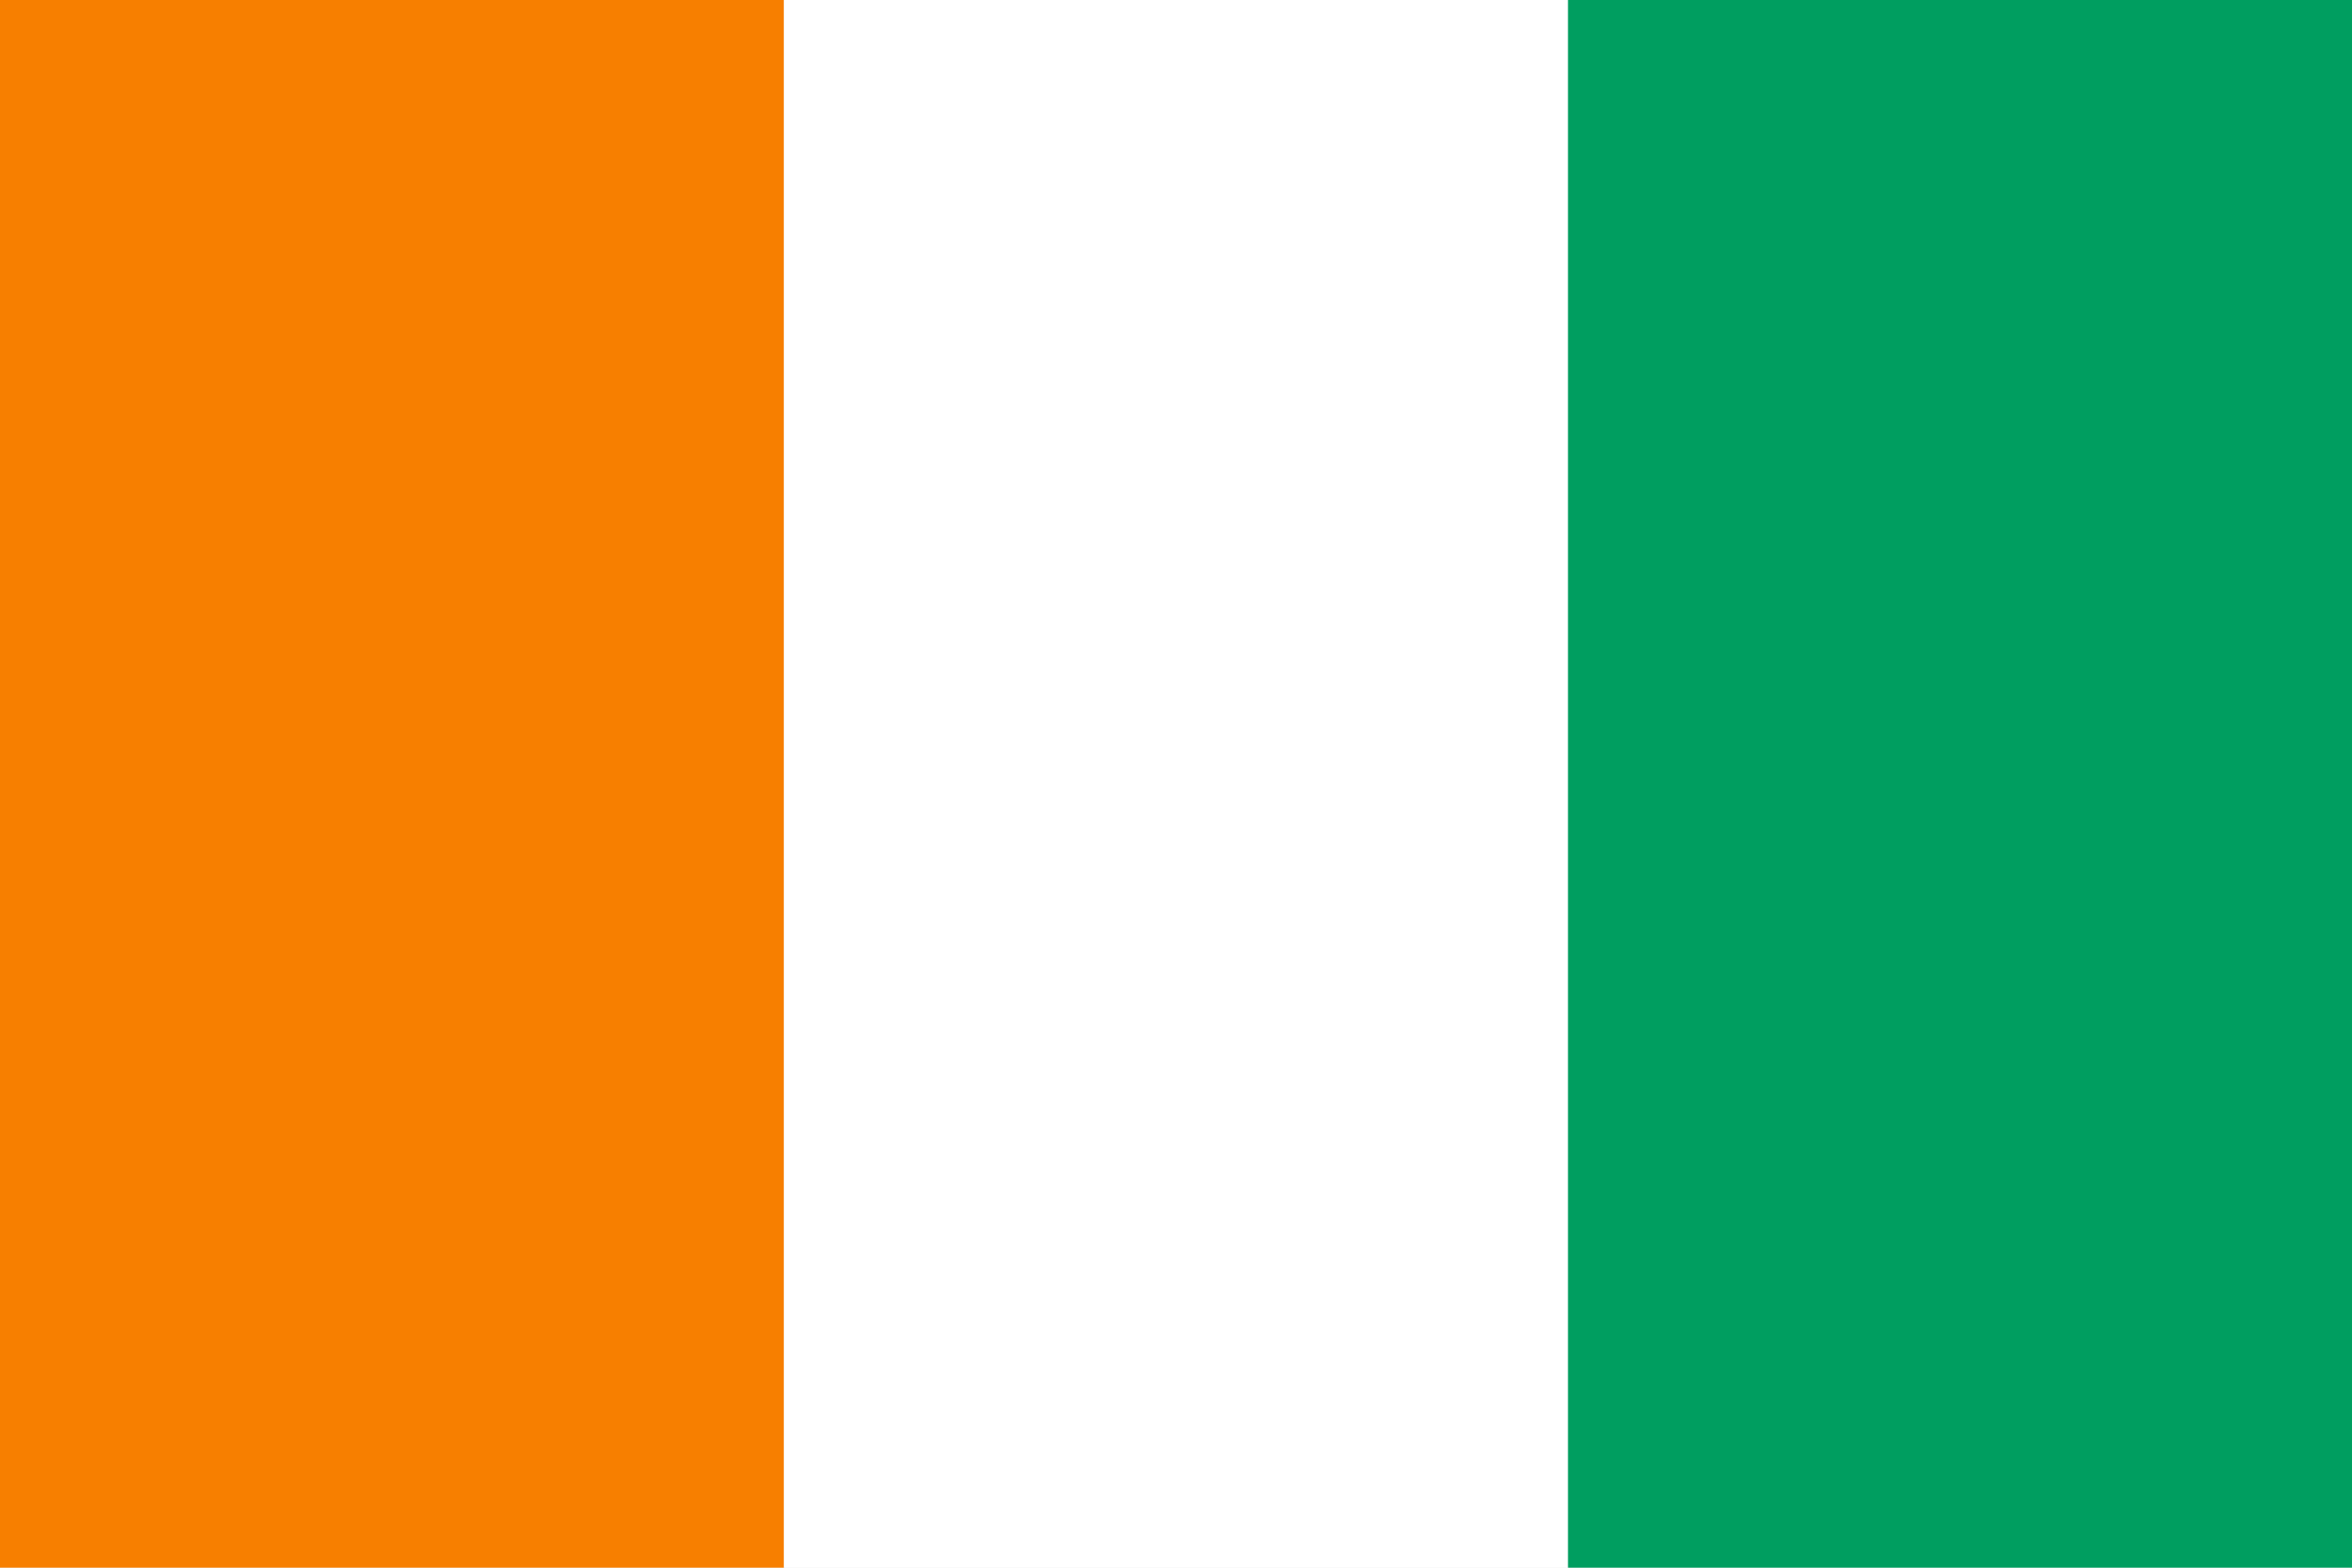
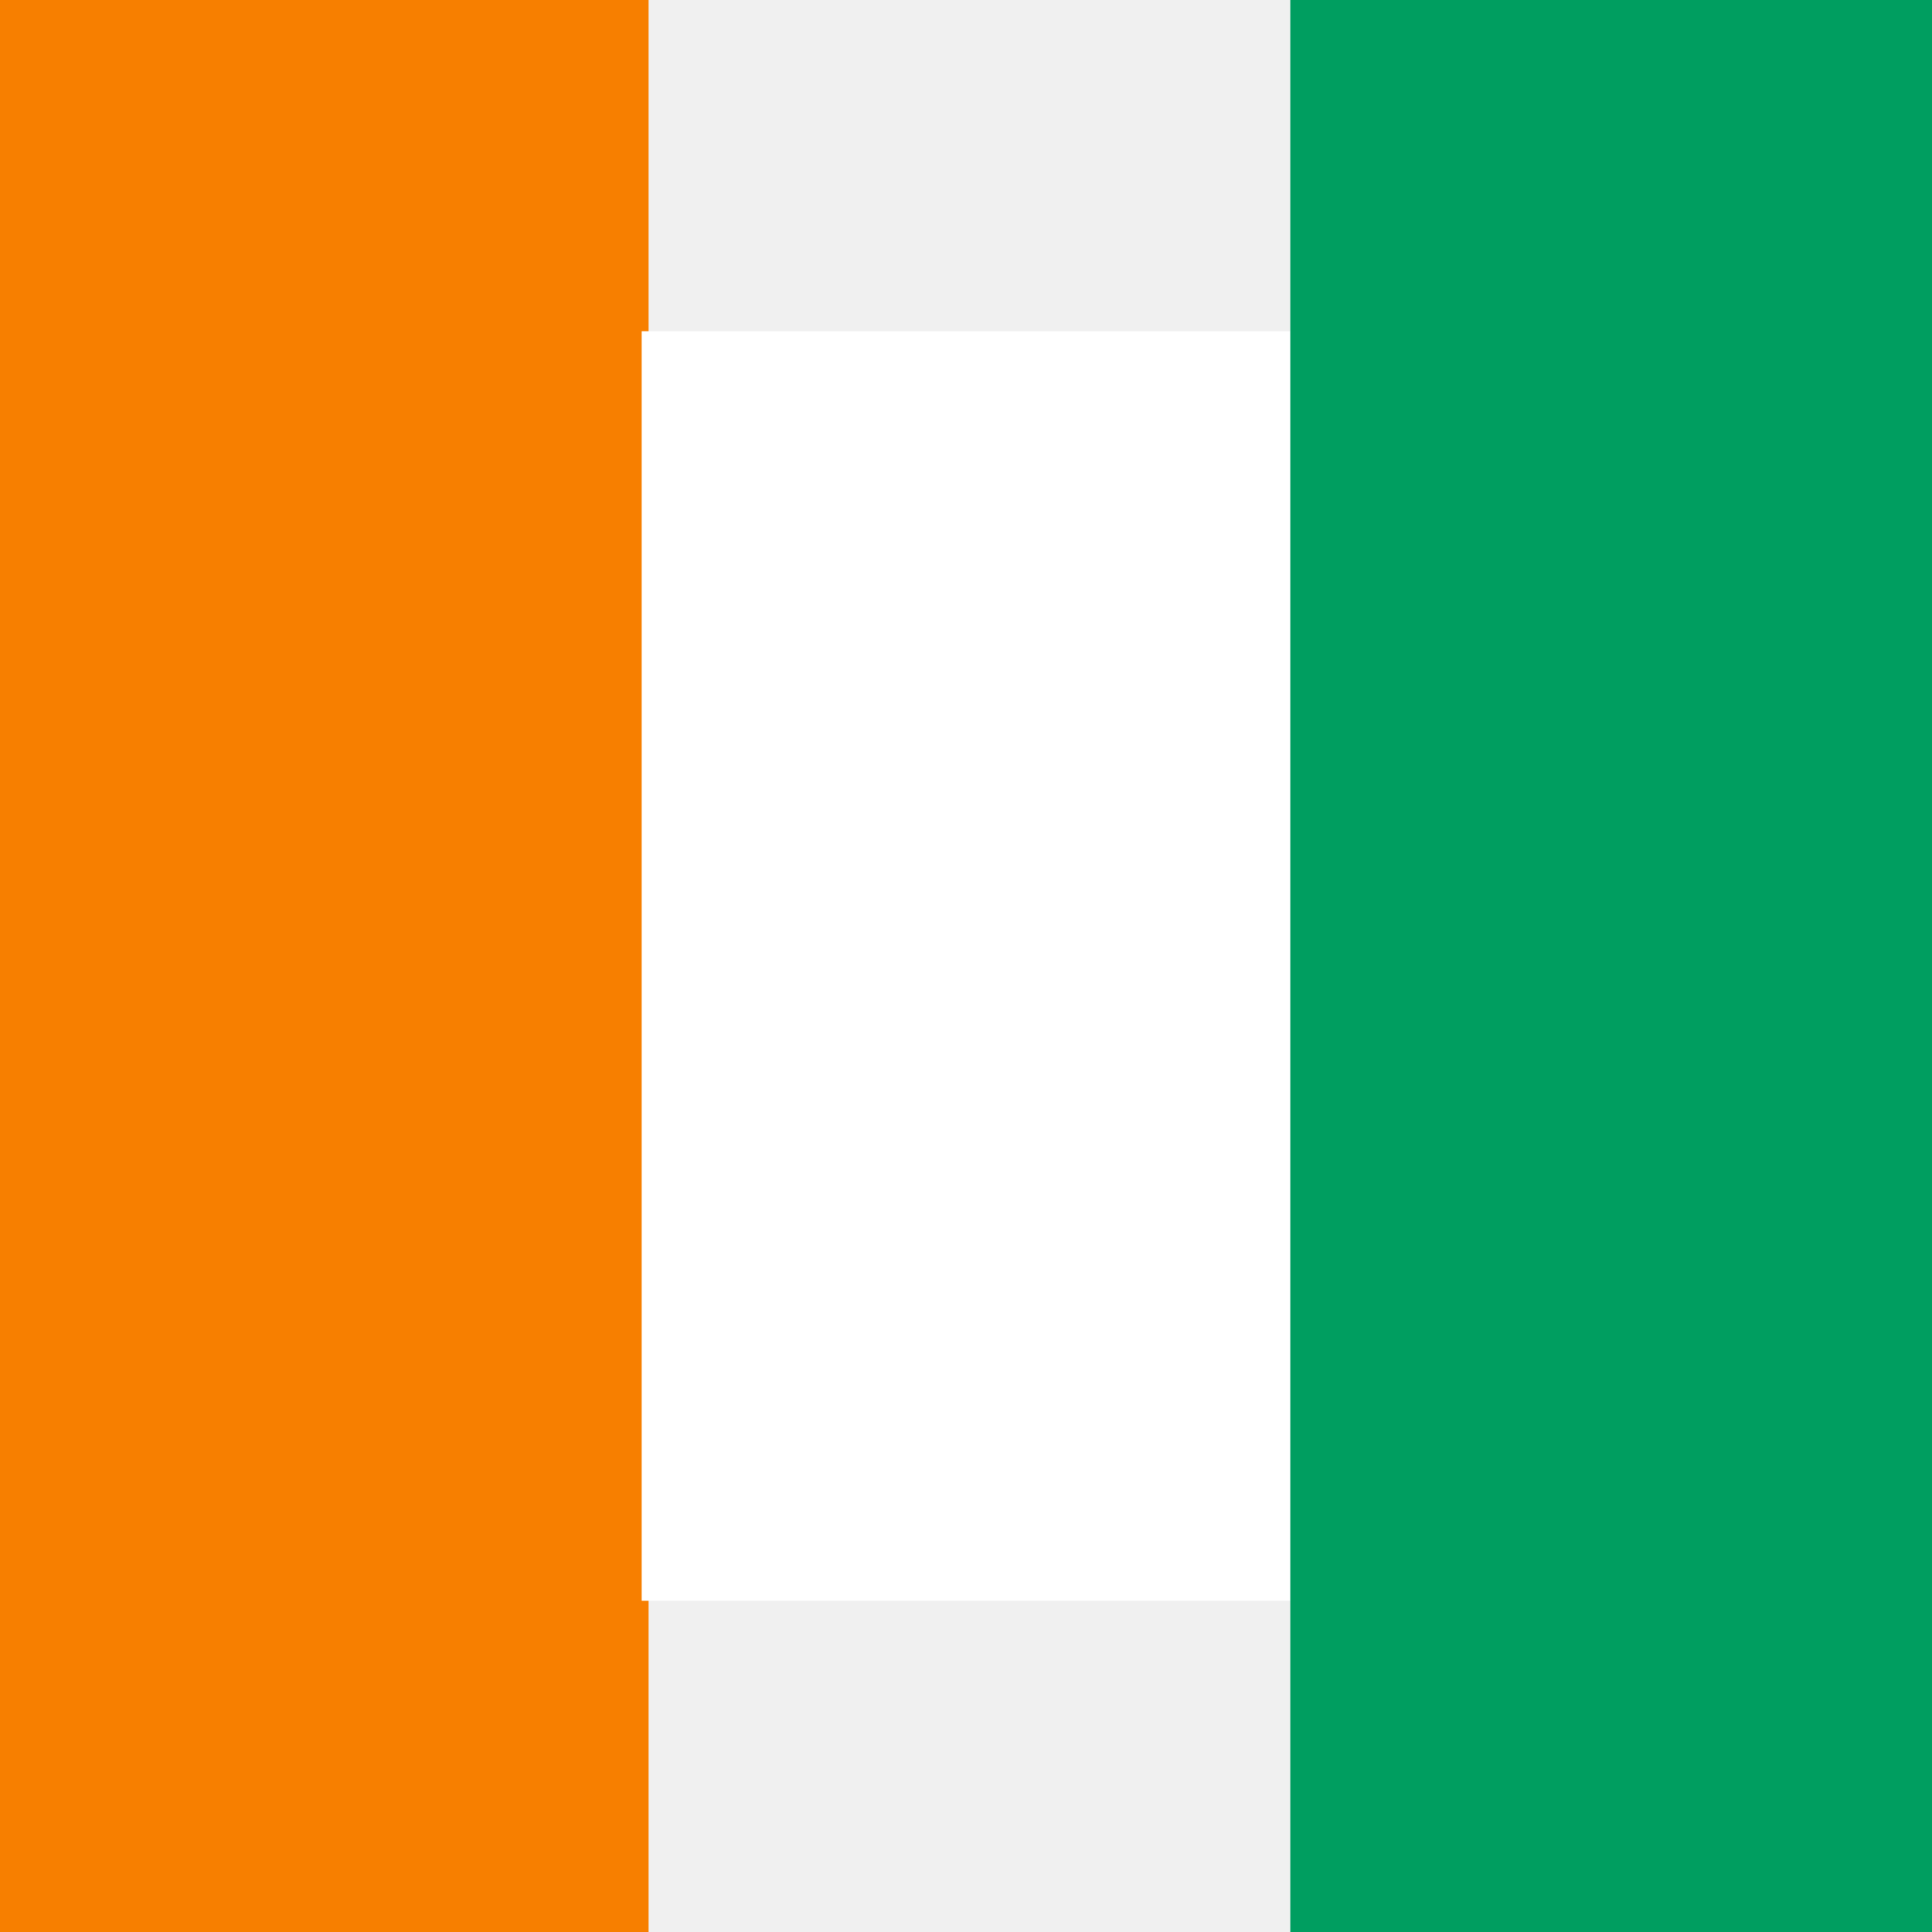
- <svg xmlns="http://www.w3.org/2000/svg" viewBox="0 0 600 400">
-   <rect width="200" height="400" fill="#F77F00" />
-   <rect x="200" width="200" height="400" fill="#fff" />
-   <rect x="400" width="200" height="400" fill="#009E60" />
+ <svg xmlns="http://www.w3.org/2000/svg" id="Layer_1" version="1.1" viewBox="0 0 28 28">
+   <defs>
+     <style>
+       .st0 {
+         fill: #009e60;
+       }
+ 
+       .st1 {
+         fill: #f77f00;
+       }
+ 
+       .st2 {
+         fill: #fff;
+       }
+     </style>
+   </defs>
+   <rect class="st1" x="0" y="0" width="9.4" height="28" />
+   <rect class="st2" x="9.3" y="4.8" width="9.4" height="18.4" />
+   <rect class="st0" x="18.7" y="0" width="9.4" height="28" />
</svg>
